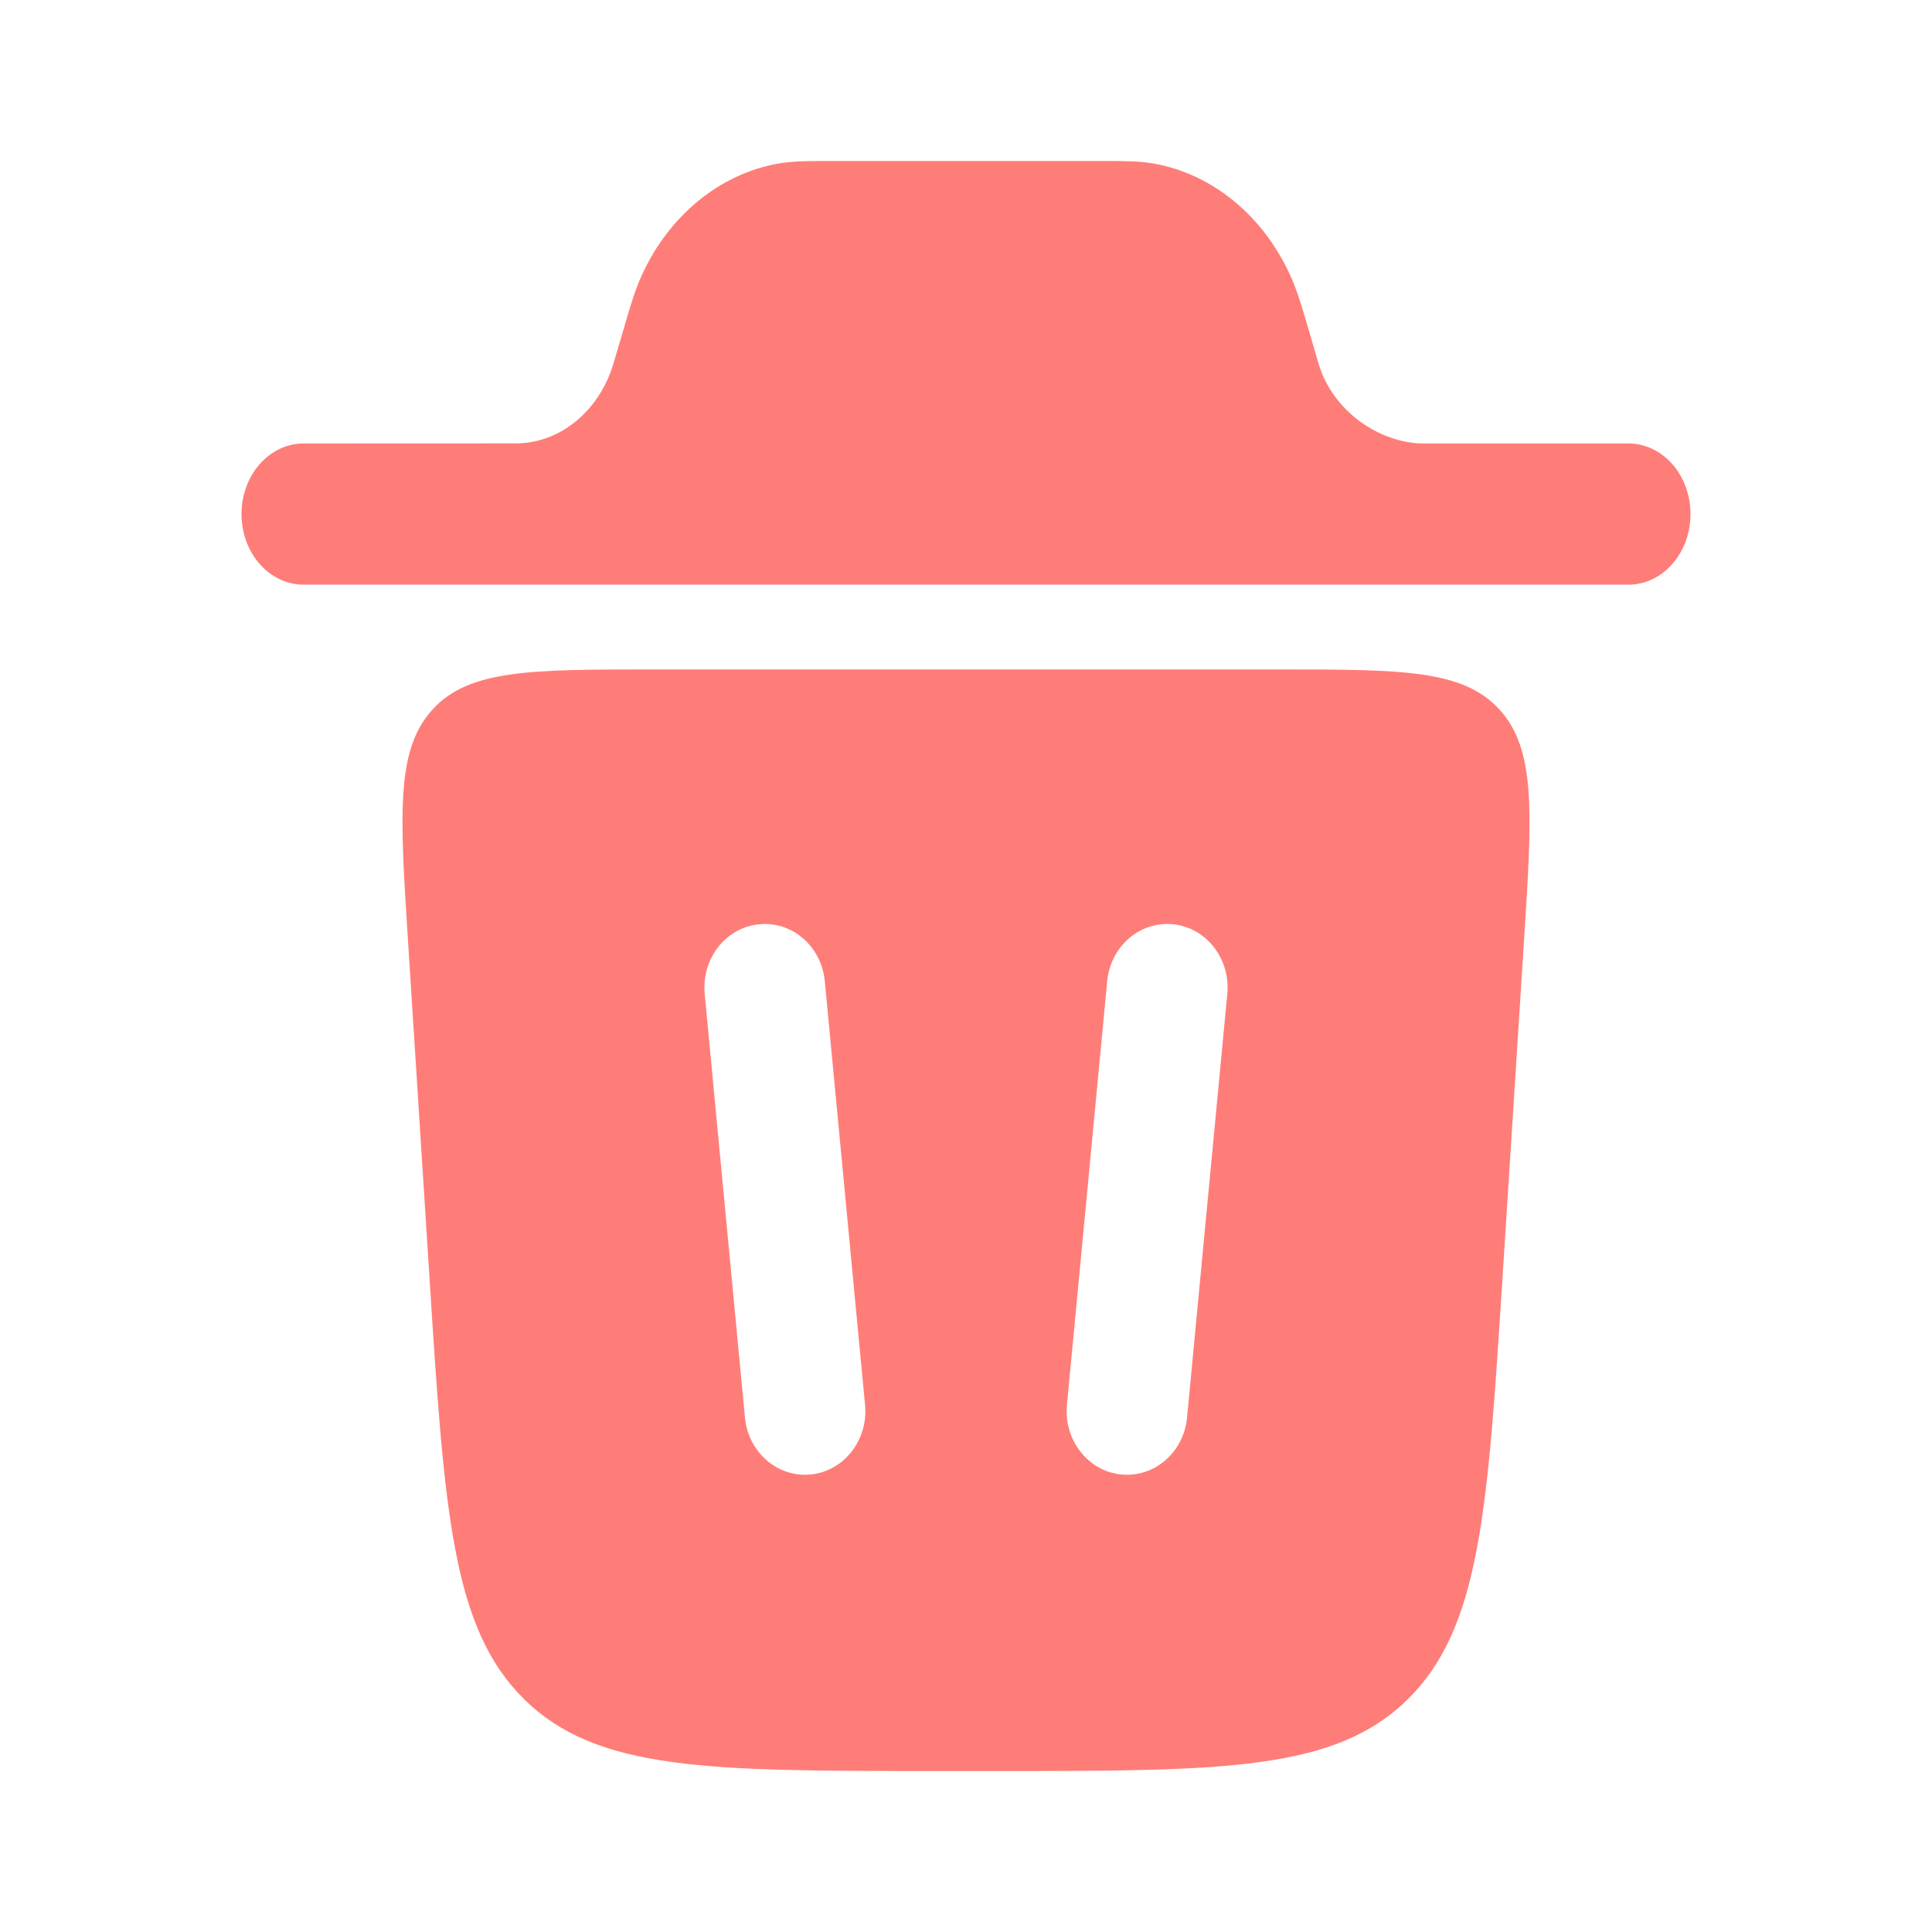
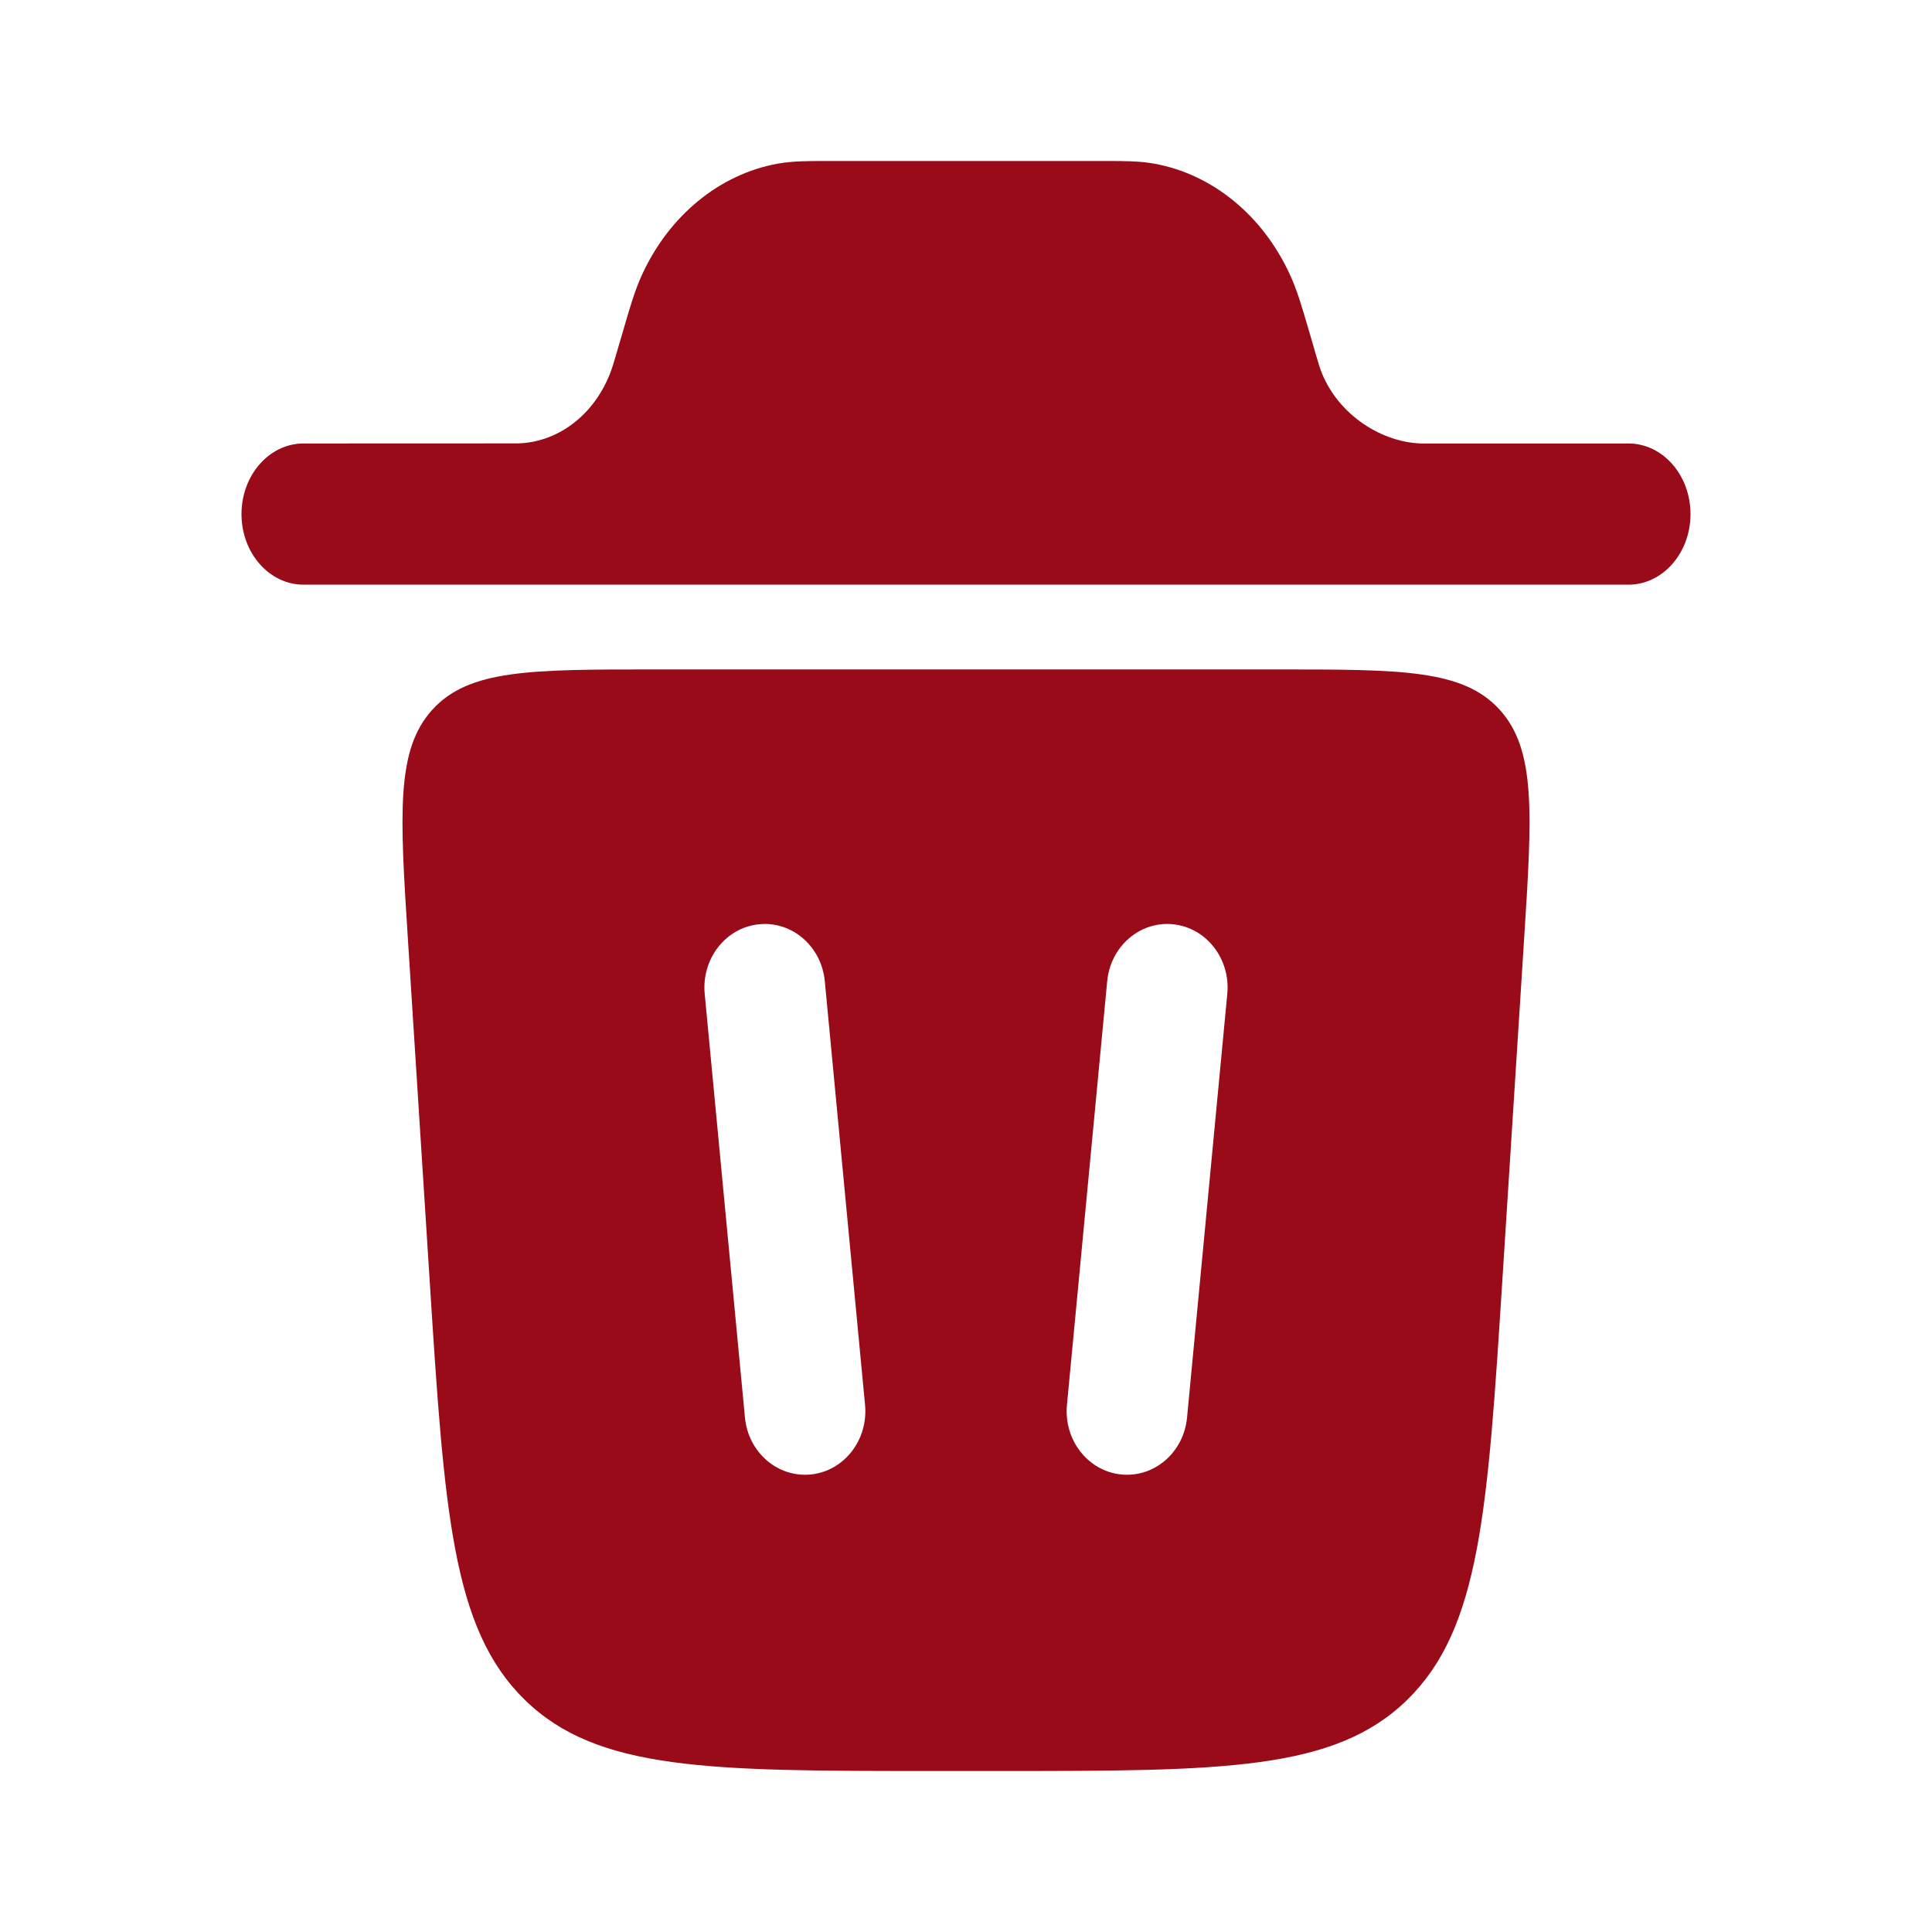
<svg xmlns="http://www.w3.org/2000/svg" viewBox="0 0 24 24" fill="none">
  <g id="SVGRepo_bgCarrier" stroke-width="0" />
  <g id="SVGRepo_tracerCarrier" stroke-linecap="round" stroke-linejoin="round" />
  <g id="SVGRepo_iconCarrier">
-     <path d="M3 6.386C3 5.902 3.345 5.509 3.771 5.509L6.436             5.508C6.965 5.493 7.432 5.11 7.612 4.544C7.617 4.529             7.622 4.511 7.642 4.444L7.757 4.053C7.827 3.812 7.888             3.603 7.974 3.416C8.312 2.677 8.938 2.164 9.661             2.033C9.845 2 10.039 2 10.261             2H13.739C13.962 2 14.156 2             14.339 2.033C15.062 2.164 15.688 2.677 16.026 3.416C16.112             3.603 16.173 3.812 16.244 4.053L16.358 4.444C16.378 4.511             16.383 4.529 16.388 4.544C16.568 5.11 17.128 5.494 17.657             5.509H20.229C20.655 5.509 21 5.902 21 6.386C21 6.87 20.655             7.263 20.229 7.263H3.771C3.345 7.263 3 6.87 3 6.386Z" fill="#ff7d78" />
-     <path fill-rule="evenodd" clip-rule="evenodd" d="M11.596 22H12.404C15.187 22 16.578 22 17.483         21.114C18.388 20.228 18.48 18.775 18.665 15.869L18.932 11.681C19.033 10.104         19.083 9.315 18.629 8.816C18.175 8.316 17.409 8.316 15.876         8.316H8.124C6.591 8.316 5.825 8.316 5.371 8.816C4.917 9.315         4.967 10.104 5.068 11.681L5.335 15.869C5.52 18.775 5.612 20.228         6.517 21.114C7.422 22 8.813 22 11.596 22ZM10.246 12.189C10.205         11.755 9.838 11.438 9.425 11.482C9.013 11.525 8.713 11.912 8.754         12.346L9.254 17.609C9.295 18.043 9.662 18.359 10.075 18.316C10.487 18.273         10.787 17.886 10.746 17.452L10.246 12.189ZM14.575 11.482C14.987 11.525 15.287         11.912 15.246 12.346L14.746 17.609C14.705 18.043 14.338 18.359 13.925         18.316C13.513 18.273 13.213 17.886 13.254 17.452L13.754 12.189C13.795 11.755 14.162 11.438 14.575 11.482Z" fill="#ff7d78" />
+     <path d="M3 6.386C3 5.902 3.345 5.509 3.771 5.509L6.436             5.508C6.965 5.493 7.432 5.11 7.612 4.544C7.617 4.529             7.622 4.511 7.642 4.444L7.757 4.053C7.827 3.812 7.888             3.603 7.974 3.416C8.312 2.677 8.938 2.164 9.661             2.033C9.845 2 10.039 2 10.261             2H13.739C13.962 2 14.156 2             14.339 2.033C15.062 2.164 15.688 2.677 16.026 3.416C16.112             3.603 16.173 3.812 16.244 4.053L16.358 4.444C16.378 4.511             16.383 4.529 16.388 4.544C16.568 5.11 17.128 5.494 17.657             5.509H20.229C20.655 5.509 21 5.902 21 6.386C21 6.87 20.655             7.263 20.229 7.263H3.771C3.345 7.263 3 6.87 3 6.386Z" fill="#990b19" />
+     <path fill-rule="evenodd" clip-rule="evenodd" d="M11.596 22H12.404C15.187 22 16.578 22 17.483         21.114C18.388 20.228 18.48 18.775 18.665 15.869L18.932 11.681C19.033 10.104         19.083 9.315 18.629 8.816C18.175 8.316 17.409 8.316 15.876         8.316H8.124C6.591 8.316 5.825 8.316 5.371 8.816C4.917 9.315         4.967 10.104 5.068 11.681L5.335 15.869C5.52 18.775 5.612 20.228         6.517 21.114C7.422 22 8.813 22 11.596 22ZM10.246 12.189C10.205         11.755 9.838 11.438 9.425 11.482C9.013 11.525 8.713 11.912 8.754         12.346L9.254 17.609C9.295 18.043 9.662 18.359 10.075 18.316C10.487 18.273         10.787 17.886 10.746 17.452L10.246 12.189ZM14.575 11.482C14.987 11.525 15.287         11.912 15.246 12.346L14.746 17.609C14.705 18.043 14.338 18.359 13.925         18.316C13.513 18.273 13.213 17.886 13.254 17.452L13.754 12.189C13.795 11.755 14.162 11.438 14.575 11.482Z" fill="#990b19" />
  </g>
</svg>
